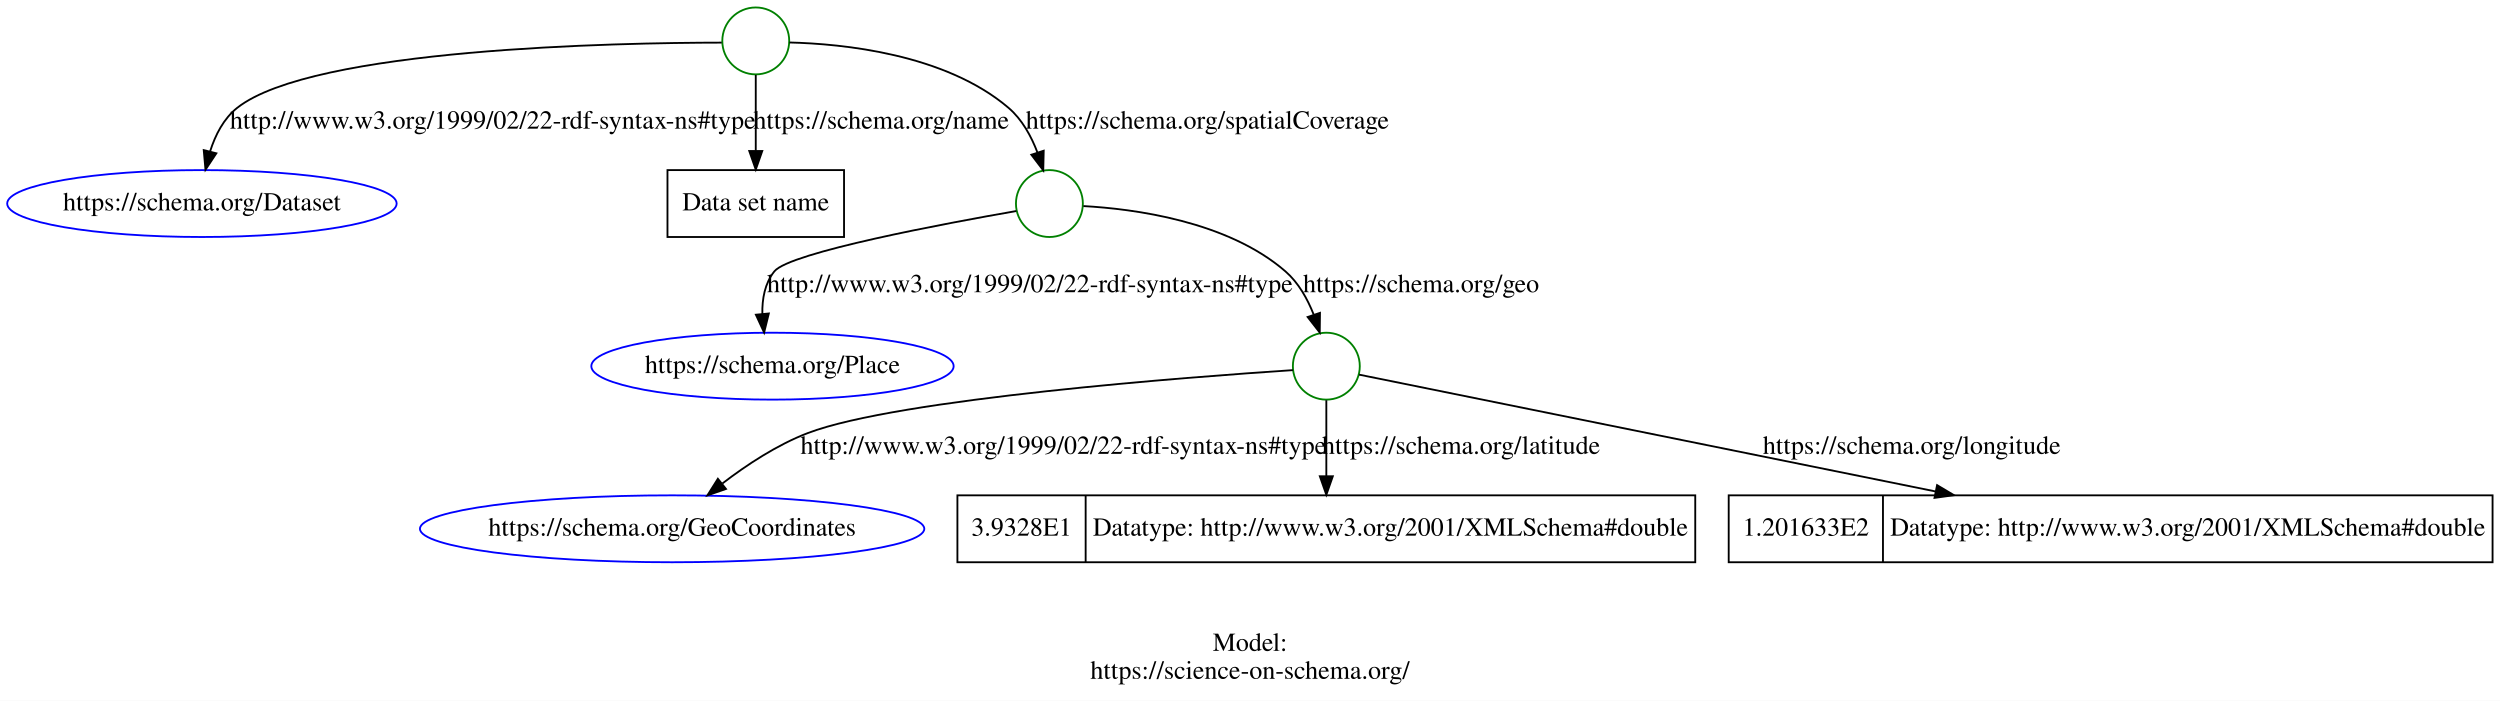
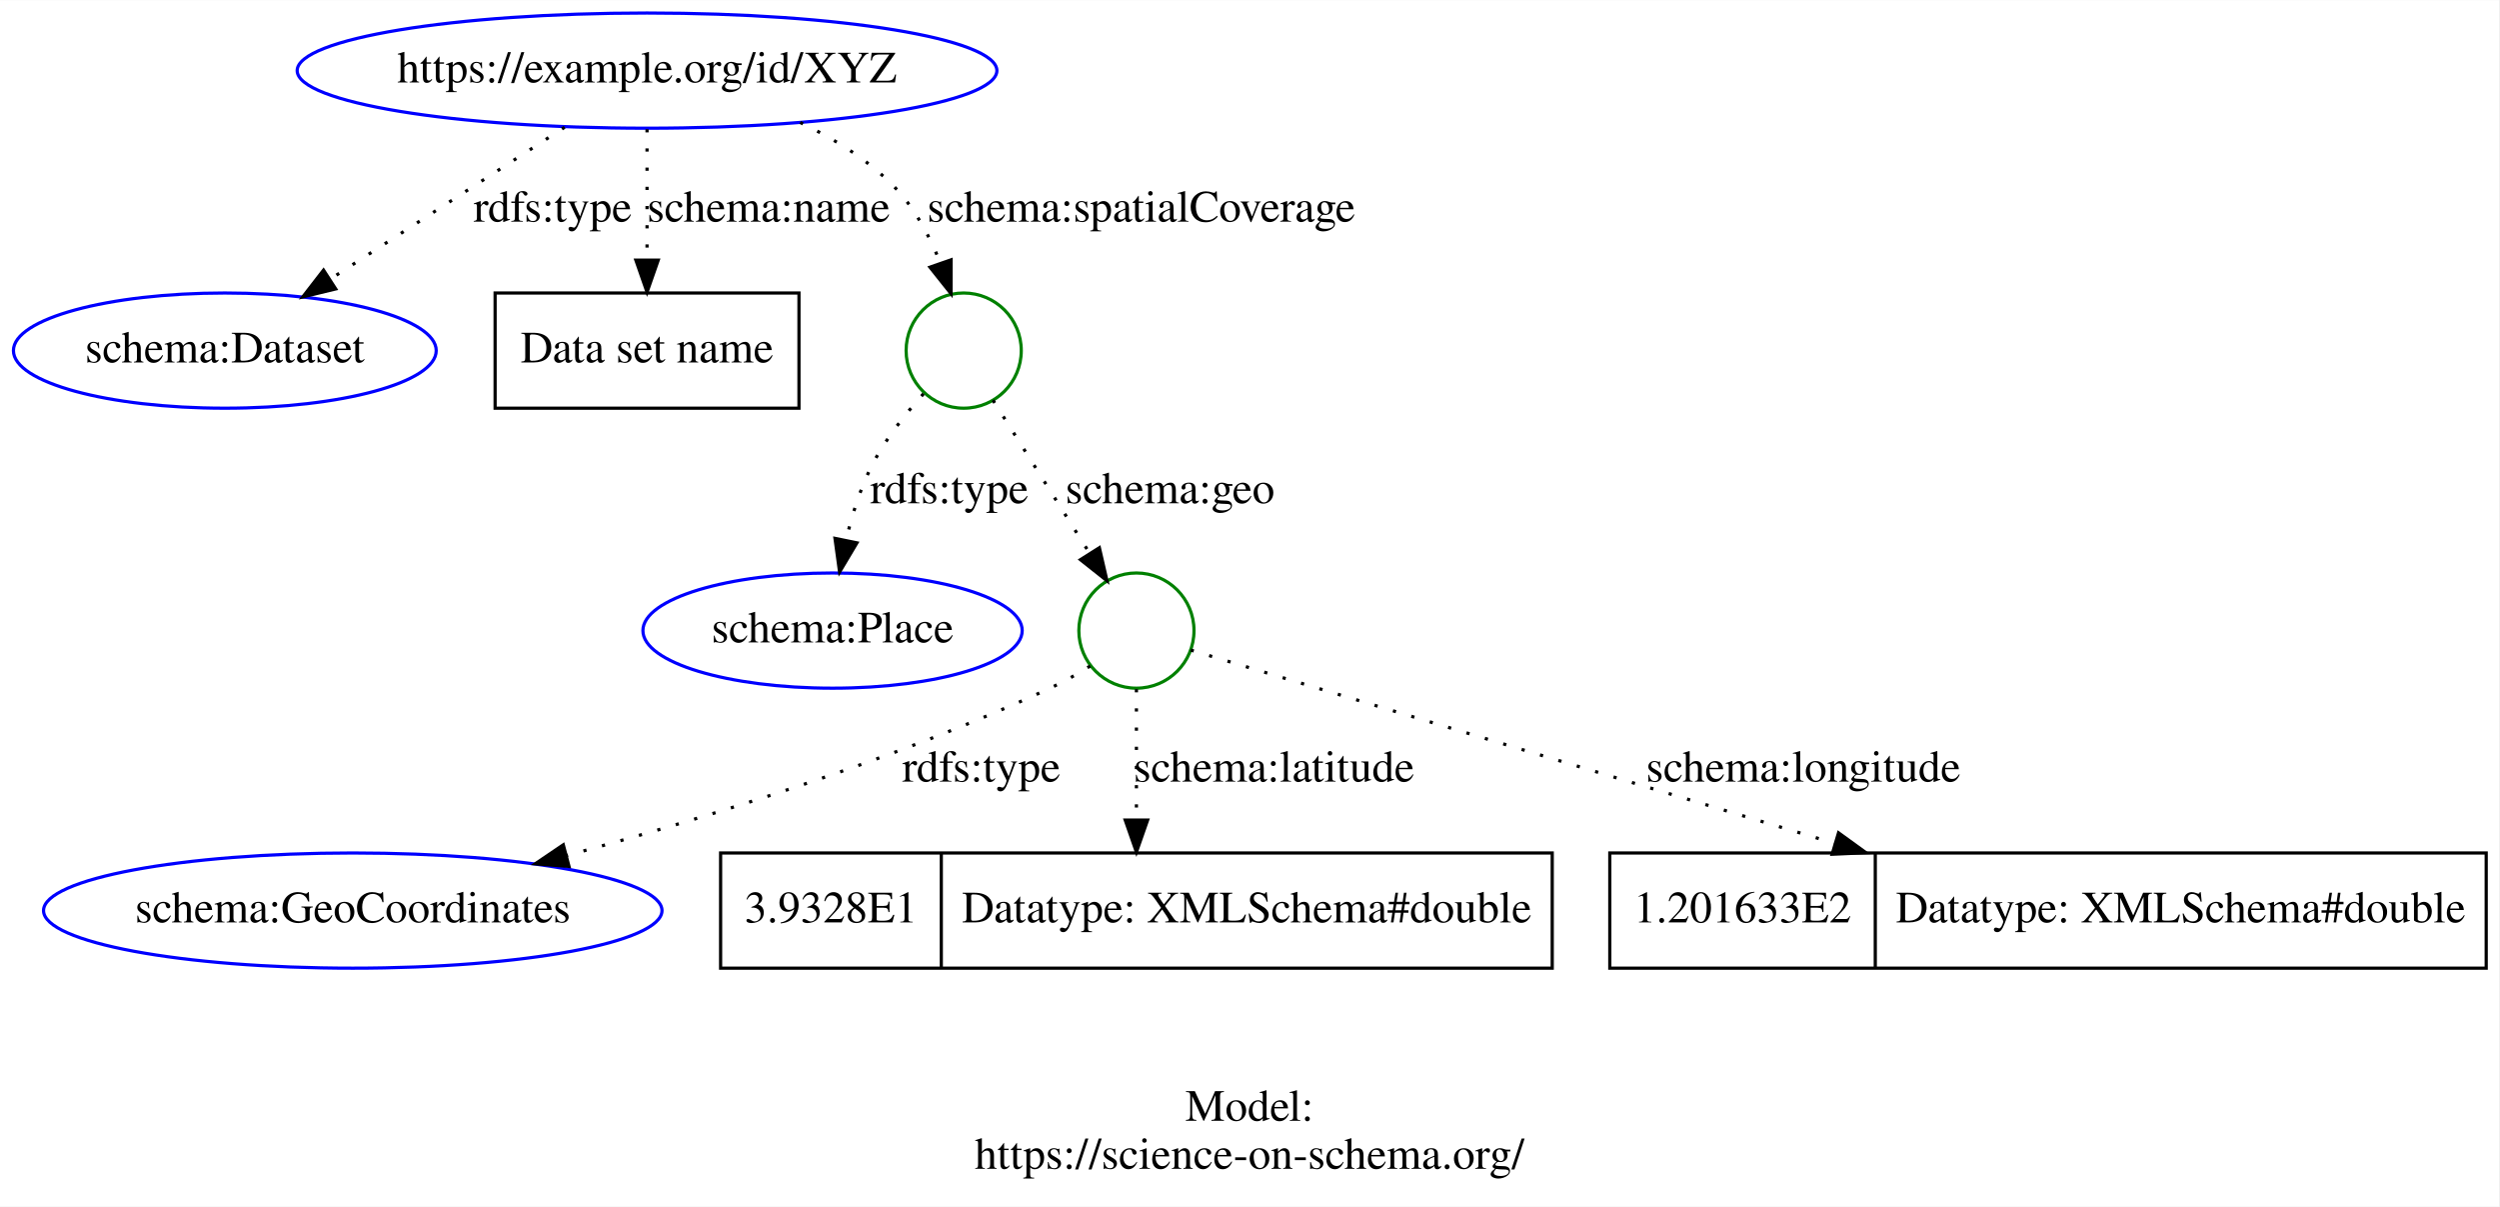
- <svg xmlns="http://www.w3.org/2000/svg" width="1345pt" height="377pt" viewBox="0.00 0.00 1345.14 377.00">
+ <svg xmlns="http://www.w3.org/2000/svg" width="781pt" height="377pt" viewBox="0.00 0.00 781.29 377.00">
  <g id="graph0" class="graph" transform="scale(1 1) rotate(0) translate(4 373)">
-     <polygon fill="white" stroke="transparent" points="-4,4 -4,-373 1341.14,-373 1341.14,4 -4,4" />
-     <text text-anchor="middle" x="668.57" y="-22.8" font-family="Times,serif" font-size="14.00">Model:</text>
-     <text text-anchor="middle" x="668.57" y="-7.8" font-family="Times,serif" font-size="14.00">https://science-on-schema.org/</text>
+     <polygon fill="white" stroke="transparent" points="-4,4 -4,-373 777.29,-373 777.29,4 -4,4" />
+     <text text-anchor="middle" x="386.65" y="-22.8" font-family="Times,serif" font-size="14.00">Model:</text>
+     <text text-anchor="middle" x="386.65" y="-7.8" font-family="Times,serif" font-size="14.00">https://science-on-schema.org/</text>
    <g id="node1" class="node">
-       <ellipse fill="none" stroke="green" cx="402.64" cy="-351" rx="18" ry="18" />
+       <ellipse fill="none" stroke="blue" cx="198.29" cy="-351" rx="109.38" ry="18" />
+       <text text-anchor="middle" x="198.29" y="-347.3" font-family="Times,serif" font-size="14.00">https://example.org/id/XYZ</text>
    </g>
    <g id="node2" class="node">
-       <ellipse fill="none" stroke="blue" cx="104.64" cy="-263.5" rx="104.78" ry="18" />
-       <text text-anchor="middle" x="104.64" y="-259.8" font-family="Times,serif" font-size="14.00">https://schema.org/Dataset</text>
+       <ellipse fill="none" stroke="blue" cx="66.29" cy="-263.5" rx="66.09" ry="18" />
+       <text text-anchor="middle" x="66.29" y="-259.8" font-family="Times,serif" font-size="14.00">schema:Dataset</text>
    </g>
    <g id="edge1" class="edge">
-       <path fill="none" stroke="black" d="M384.35,-350.09C328.94,-350.02 164.27,-347.05 123.64,-315 116.35,-309.25 111.85,-300.37 109.08,-291.65" />
-       <polygon fill="black" stroke="black" points="112.41,-290.53 106.56,-281.69 105.62,-292.25 112.41,-290.53" />
-       <text text-anchor="middle" x="261.14" y="-303.8" font-family="Times,serif" font-size="14.00">http://www.w3.org/1999/02/22-rdf-syntax-ns#type</text>
+       <path fill="none" stroke="black" stroke-dasharray="1,5" d="M172.53,-333.31C151.6,-319.75 121.94,-300.54 99.28,-285.86" />
+       <polygon fill="black" stroke="black" points="100.95,-282.78 90.66,-280.28 97.15,-288.65 100.95,-282.78" />
+       <text text-anchor="middle" x="168.79" y="-303.8" font-family="Times,serif" font-size="14.00">rdfs:type</text>
    </g>
    <g id="node3" class="node">
-       <polygon fill="none" stroke="black" points="355.14,-245.5 355.14,-281.5 450.14,-281.5 450.14,-245.5 355.14,-245.5" />
-       <text text-anchor="middle" x="402.64" y="-259.8" font-family="Times,serif" font-size="14.00">Data set name</text>
+       <polygon fill="none" stroke="black" points="150.79,-245.5 150.79,-281.5 245.79,-281.5 245.79,-245.5 150.79,-245.5" />
+       <text text-anchor="middle" x="198.29" y="-259.8" font-family="Times,serif" font-size="14.00">Data set name</text>
    </g>
    <g id="edge2" class="edge">
-       <path fill="none" stroke="black" d="M402.64,-332.7C402.64,-320.99 402.64,-305.29 402.64,-291.9" />
-       <polygon fill="black" stroke="black" points="406.14,-291.78 402.64,-281.78 399.14,-291.78 406.14,-291.78" />
-       <text text-anchor="middle" x="470.14" y="-303.8" font-family="Times,serif" font-size="14.00">https://schema.org/name</text>
+       <path fill="none" stroke="black" stroke-dasharray="1,5" d="M198.29,-332.7C198.29,-320.99 198.29,-305.29 198.29,-291.9" />
+       <polygon fill="black" stroke="black" points="201.79,-291.78 198.29,-281.78 194.79,-291.78 201.79,-291.78" />
+       <text text-anchor="middle" x="236.29" y="-303.8" font-family="Times,serif" font-size="14.00">schema:name</text>
    </g>
    <g id="node4" class="node">
-       <ellipse fill="none" stroke="green" cx="560.64" cy="-263.5" rx="18" ry="18" />
+       <ellipse fill="none" stroke="green" cx="297.29" cy="-263.5" rx="18" ry="18" />
    </g>
    <g id="edge3" class="edge">
-       <path fill="none" stroke="black" d="M420.76,-350.16C449.18,-349.45 504.5,-344.1 538.64,-315 545.94,-308.78 550.89,-299.69 554.22,-290.92" />
-       <polygon fill="black" stroke="black" points="557.57,-291.93 557.33,-281.34 550.92,-289.77 557.57,-291.93" />
-       <text text-anchor="middle" x="645.64" y="-303.8" font-family="Times,serif" font-size="14.00">https://schema.org/spatialCoverage</text>
+       <path fill="none" stroke="black" stroke-dasharray="1,5" d="M246.15,-334.8C256.71,-329.77 267.16,-323.27 275.29,-315 281.85,-308.34 286.61,-299.4 289.98,-290.9" />
+       <polygon fill="black" stroke="black" points="293.35,-291.87 293.34,-281.28 286.74,-289.57 293.35,-291.87" />
+       <text text-anchor="middle" x="352.79" y="-303.8" font-family="Times,serif" font-size="14.00">schema:spatialCoverage</text>
    </g>
    <g id="node5" class="node">
-       <ellipse fill="none" stroke="blue" cx="411.64" cy="-176" rx="97.48" ry="18" />
-       <text text-anchor="middle" x="411.64" y="-172.3" font-family="Times,serif" font-size="14.00">https://schema.org/Place</text>
+       <ellipse fill="none" stroke="blue" cx="256.29" cy="-176" rx="59.29" ry="18" />
+       <text text-anchor="middle" x="256.29" y="-172.3" font-family="Times,serif" font-size="14.00">schema:Place</text>
    </g>
    <g id="edge4" class="edge">
-       <path fill="none" stroke="black" d="M542.84,-259.48C505.32,-252.93 420.86,-237.21 412.64,-227 407.51,-220.63 406.02,-212.17 406.19,-204.03" />
-       <polygon fill="black" stroke="black" points="409.67,-204.35 407.14,-194.07 402.71,-203.69 409.67,-204.35" />
-       <text text-anchor="middle" x="550.14" y="-215.8" font-family="Times,serif" font-size="14.00">http://www.w3.org/1999/02/22-rdf-syntax-ns#type</text>
+       <path fill="none" stroke="black" stroke-dasharray="1,5" d="M284.73,-250.01C278.95,-243.61 272.47,-235.41 268.29,-227 264.8,-219.96 262.3,-211.85 260.51,-204.24" />
+       <polygon fill="black" stroke="black" points="263.91,-203.42 258.49,-194.32 257.05,-204.82 263.91,-203.42" />
+       <text text-anchor="middle" x="292.79" y="-215.8" font-family="Times,serif" font-size="14.00">rdfs:type</text>
    </g>
    <g id="node6" class="node">
-       <ellipse fill="none" stroke="green" cx="709.64" cy="-176" rx="18" ry="18" />
+       <ellipse fill="none" stroke="green" cx="351.29" cy="-176" rx="18" ry="18" />
    </g>
    <g id="edge5" class="edge">
-       <path fill="none" stroke="black" d="M578.89,-262.14C605.81,-260.65 656.34,-254.15 687.64,-227 694.64,-220.93 699.51,-212.2 702.84,-203.73" />
-       <polygon fill="black" stroke="black" points="706.22,-204.68 706.09,-194.09 699.58,-202.45 706.22,-204.68" />
-       <text text-anchor="middle" x="760.64" y="-215.8" font-family="Times,serif" font-size="14.00">https://schema.org/geo</text>
+       <path fill="none" stroke="black" stroke-dasharray="1,5" d="M306.45,-248C314.68,-234.98 326.9,-215.63 336.5,-200.42" />
+       <polygon fill="black" stroke="black" points="339.71,-201.9 342.09,-191.58 333.79,-198.16 339.71,-201.9" />
+       <text text-anchor="middle" x="361.79" y="-215.8" font-family="Times,serif" font-size="14.00">schema:geo</text>
    </g>
    <g id="node7" class="node">
-       <ellipse fill="none" stroke="blue" cx="357.64" cy="-88.5" rx="135.68" ry="18" />
-       <text text-anchor="middle" x="357.64" y="-84.8" font-family="Times,serif" font-size="14.00">https://schema.org/GeoCoordinates</text>
+       <ellipse fill="none" stroke="blue" cx="106.29" cy="-88.5" rx="96.68" ry="18" />
+       <text text-anchor="middle" x="106.29" y="-84.8" font-family="Times,serif" font-size="14.00">schema:GeoCoordinates</text>
    </g>
    <g id="edge6" class="edge">
-       <path fill="none" stroke="black" d="M691.65,-173.87C637.84,-170.3 478.86,-158.43 430.64,-140 414.11,-133.68 397.72,-122.87 384.67,-112.87" />
-       <polygon fill="black" stroke="black" points="386.62,-109.94 376.61,-106.47 382.26,-115.43 386.62,-109.94" />
-       <text text-anchor="middle" x="568.14" y="-128.8" font-family="Times,serif" font-size="14.00">http://www.w3.org/1999/02/22-rdf-syntax-ns#type</text>
+       <path fill="none" stroke="black" stroke-dasharray="1,5" d="M336.83,-164.93C332.88,-162.45 328.52,-159.95 324.29,-158 275.42,-135.4 217.09,-117.51 173.07,-105.68" />
+       <polygon fill="black" stroke="black" points="173.9,-102.28 163.33,-103.11 172.11,-109.05 173.9,-102.28" />
+       <text text-anchor="middle" x="302.79" y="-128.8" font-family="Times,serif" font-size="14.00">rdfs:type</text>
    </g>
    <g id="node8" class="node">
-       <polygon fill="none" stroke="black" points="511.14,-70.5 511.14,-106.5 908.14,-106.5 908.14,-70.5 511.14,-70.5" />
-       <text text-anchor="middle" x="545.64" y="-84.8" font-family="Times,serif" font-size="14.00">3.9328E1</text>
-       <polyline fill="none" stroke="black" points="580.14,-70.5 580.14,-106.5 " />
-       <text text-anchor="middle" x="744.14" y="-84.8" font-family="Times,serif" font-size="14.00">Datatype: http://www.w3.org/2001/XMLSchema#double</text>
+       <polygon fill="none" stroke="black" points="221.29,-70.5 221.29,-106.5 481.29,-106.5 481.29,-70.5 221.29,-70.5" />
+       <text text-anchor="middle" x="255.79" y="-84.8" font-family="Times,serif" font-size="14.00">3.9328E1</text>
+       <polyline fill="none" stroke="black" points="290.29,-70.5 290.29,-106.5 " />
+       <text text-anchor="middle" x="385.79" y="-84.8" font-family="Times,serif" font-size="14.00">Datatype: XMLSchema#double</text>
    </g>
    <g id="edge7" class="edge">
-       <path fill="none" stroke="black" d="M709.64,-157.7C709.64,-145.99 709.64,-130.29 709.64,-116.9" />
-       <polygon fill="black" stroke="black" points="713.14,-116.78 709.64,-106.78 706.14,-116.78 713.14,-116.78" />
-       <text text-anchor="middle" x="782.14" y="-128.8" font-family="Times,serif" font-size="14.00">https://schema.org/latitude</text>
+       <path fill="none" stroke="black" stroke-dasharray="1,5" d="M351.29,-157.7C351.29,-145.99 351.29,-130.29 351.29,-116.9" />
+       <polygon fill="black" stroke="black" points="354.79,-116.78 351.29,-106.78 347.79,-116.78 354.79,-116.78" />
+       <text text-anchor="middle" x="394.29" y="-128.8" font-family="Times,serif" font-size="14.00">schema:latitude</text>
    </g>
    <g id="node9" class="node">
-       <polygon fill="none" stroke="black" points="926.14,-70.5 926.14,-106.5 1337.14,-106.5 1337.14,-70.5 926.14,-70.5" />
-       <text text-anchor="middle" x="967.64" y="-84.8" font-family="Times,serif" font-size="14.00">1.201633E2</text>
-       <polyline fill="none" stroke="black" points="1009.14,-70.5 1009.14,-106.5 " />
-       <text text-anchor="middle" x="1173.14" y="-84.8" font-family="Times,serif" font-size="14.00">Datatype: http://www.w3.org/2001/XMLSchema#double</text>
+       <polygon fill="none" stroke="black" points="499.29,-70.5 499.29,-106.5 773.29,-106.5 773.29,-70.5 499.29,-70.5" />
+       <text text-anchor="middle" x="540.79" y="-84.8" font-family="Times,serif" font-size="14.00">1.201633E2</text>
+       <polyline fill="none" stroke="black" points="582.29,-70.5 582.29,-106.5 " />
+       <text text-anchor="middle" x="677.79" y="-84.8" font-family="Times,serif" font-size="14.00">Datatype: XMLSchema#double</text>
    </g>
    <g id="edge8" class="edge">
-       <path fill="none" stroke="black" d="M727.24,-171.44C779.24,-160.9 934.99,-129.34 1037.33,-108.61" />
-       <polygon fill="black" stroke="black" points="1038.26,-111.99 1047.37,-106.57 1036.87,-105.13 1038.26,-111.99" />
-       <text text-anchor="middle" x="1024.64" y="-128.8" font-family="Times,serif" font-size="14.00">https://schema.org/longitude</text>
+       <path fill="none" stroke="black" stroke-dasharray="1,5" d="M368.27,-169.91C406.97,-158.3 503.47,-129.35 569.47,-109.55" />
+       <polygon fill="black" stroke="black" points="570.8,-112.8 579.38,-106.58 568.79,-106.1 570.8,-112.8" />
+       <text text-anchor="middle" x="559.79" y="-128.8" font-family="Times,serif" font-size="14.00">schema:longitude</text>
    </g>
  </g>
</svg>
